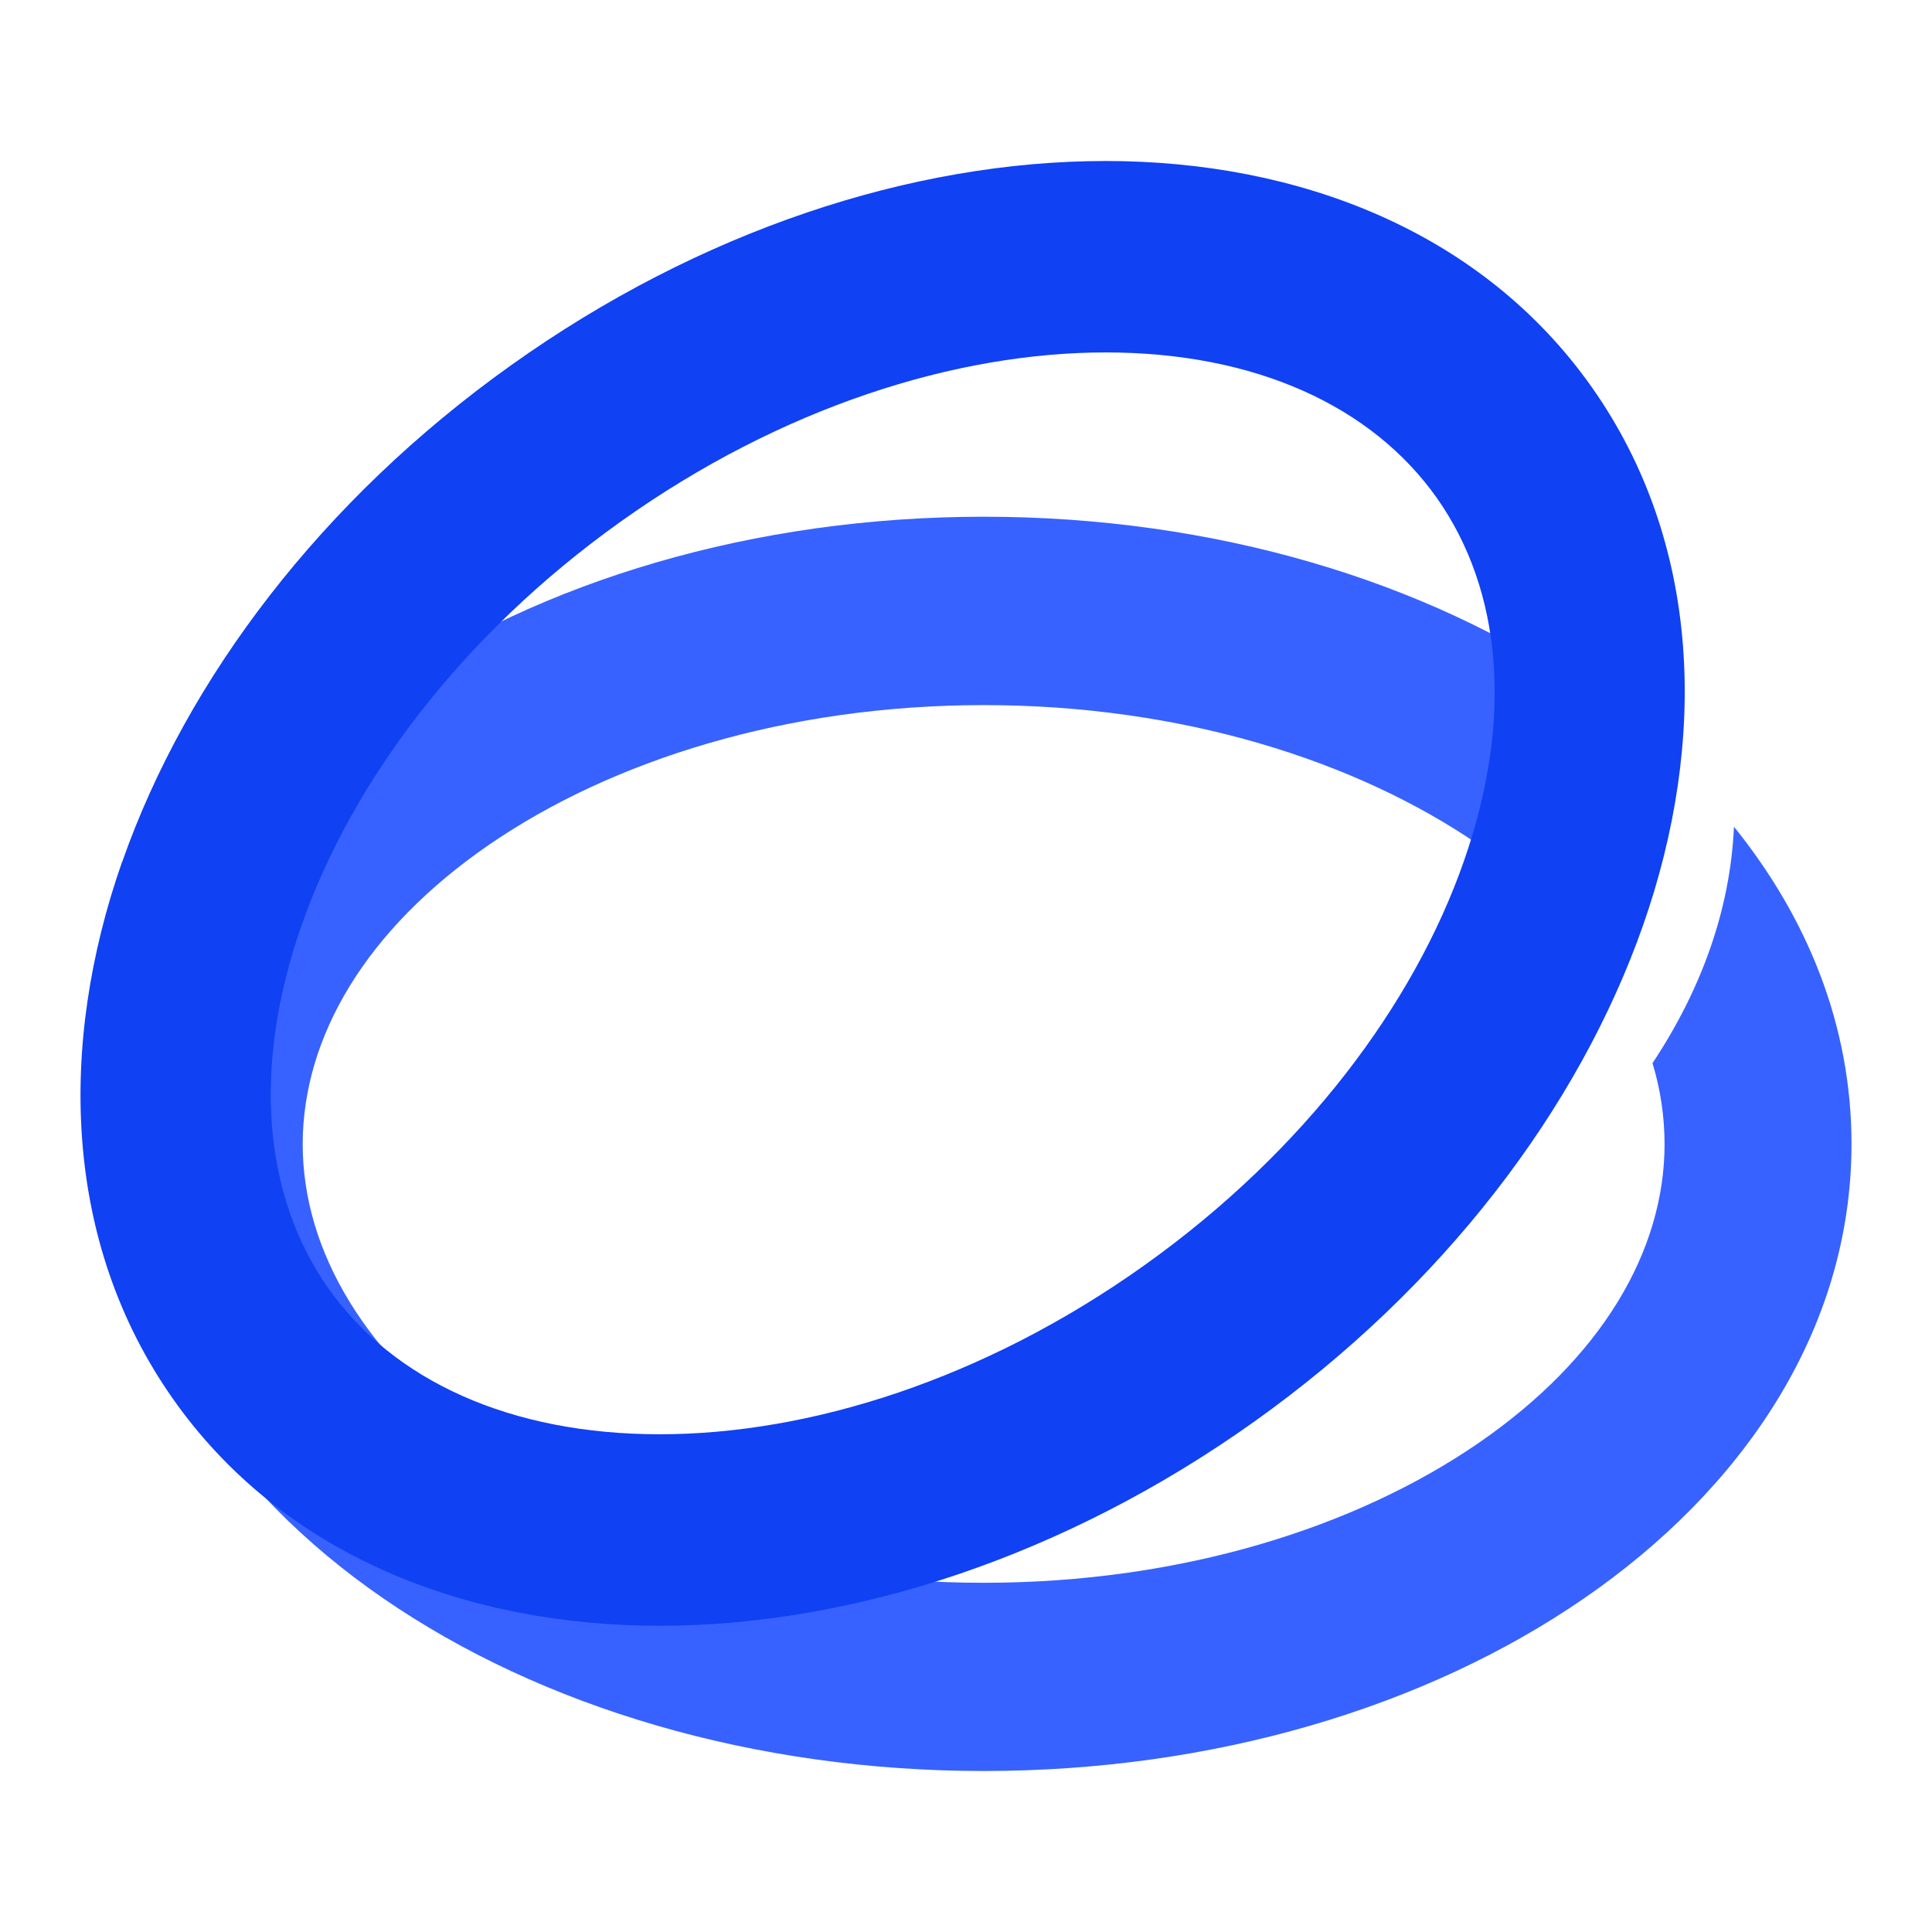
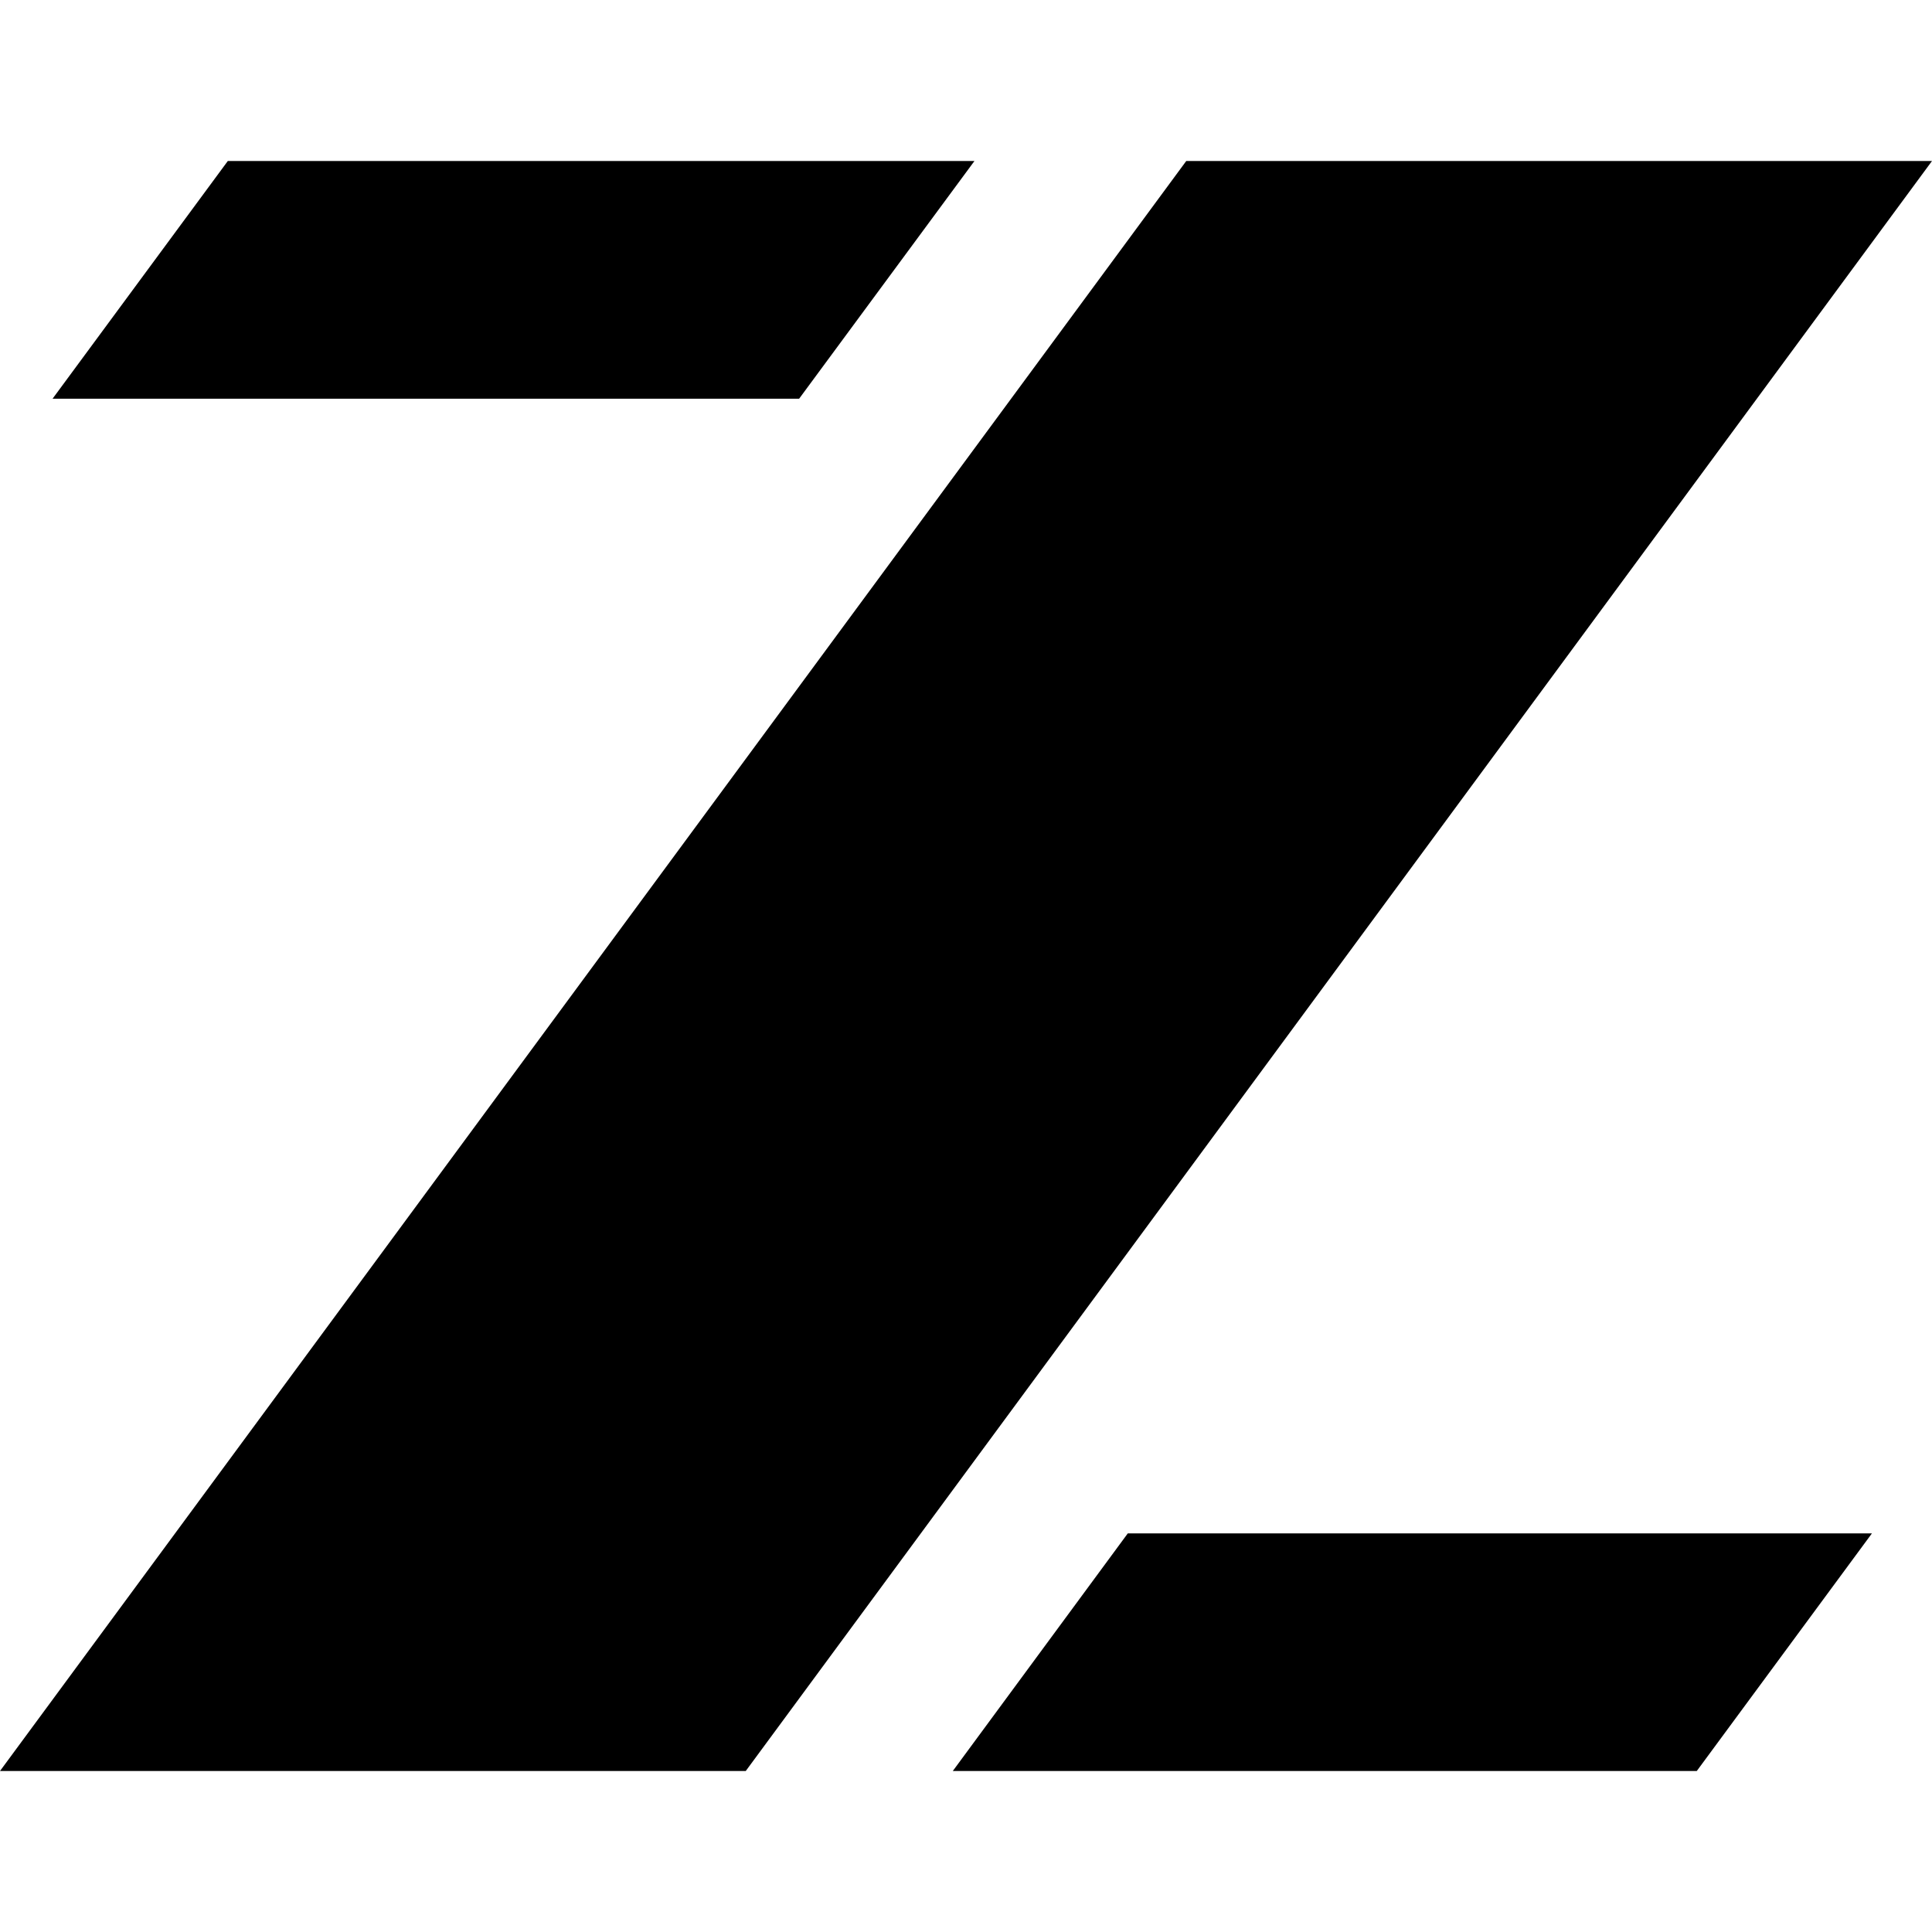
- <svg xmlns="http://www.w3.org/2000/svg" height="1em" style="flex:none;line-height:1" viewBox="0 0 24 24" width="1em">
-   <path d="M6.075 10.494C7.6 9.446 9.768 8.759 12.222 8.759c2.453 0 4.622.687 6.147 1.735.77.53 1.352 1.133 1.74 1.77C20 10 20 10 20.687 9.362a9.276 9.276 0 00-1.008-.8c-1.958-1.347-4.598-2.143-7.457-2.143-2.858 0-5.499.796-7.457 2.144-1.955 1.345-3.325 3.322-3.325 5.647 0 2.326 1.37 4.303 3.322 5.646C6.721 21.205 9.362 22 12.22 22c2.859 0 5.5-.795 7.457-2.144C21.63 18.513 23 16.538 23 14.21c0-1.48-.554-2.817-1.46-3.94-.046 1.036-.41 2.03-1.012 2.937.099.325.149.663.15 1.003 0 1.33-.782 2.664-2.313 3.717-1.524 1.048-3.692 1.735-6.146 1.735-2.453 0-4.623-.687-6.147-1.735C4.544 16.874 3.76 15.54 3.76 14.21c.003-1.33.785-2.663 2.315-3.716z" fill="#3762FF" />
-   <path d="M3.747 11.494c-.62 1.77-.473 3.365.332 4.51.806 1.144 2.254 1.813 4.117 1.813 1.86 0 4.029-.68 6.021-2.1 1.993-1.42 3.35-3.251 3.967-5.017.62-1.769.473-3.364-.332-4.51-.806-1.143-2.254-1.812-4.117-1.812-1.86 0-4.029.68-6.021 2.099-1.993 1.42-3.35 3.252-3.967 5.017zm-2.228-.79c.8-2.28 2.487-4.498 4.83-6.167C8.691 2.866 11.33 2 13.734 2c2.4 0 4.678.874 6.045 2.817 1.366 1.943 1.431 4.394.633 6.674-.8 2.282-2.487 4.499-4.83 6.168-2.344 1.67-4.981 2.536-7.387 2.537-2.4 0-4.678-.874-6.045-2.817-1.368-1.943-1.431-4.396-.633-6.674h.002z" fill="#1041F3" />
+ <svg xmlns="http://www.w3.org/2000/svg" fill="currentColor" fill-rule="evenodd" height="1em" style="flex:none;line-height:1" viewBox="0 0 24 24" width="1em">
+   <path d="M12.105 2L9.927 4.953H.653L2.83 2h9.276zM23.254 19.048L21.078 22h-9.242l2.174-2.952h9.244zM24 2L9.264 22H0L14.736 2H24z" />
</svg>
